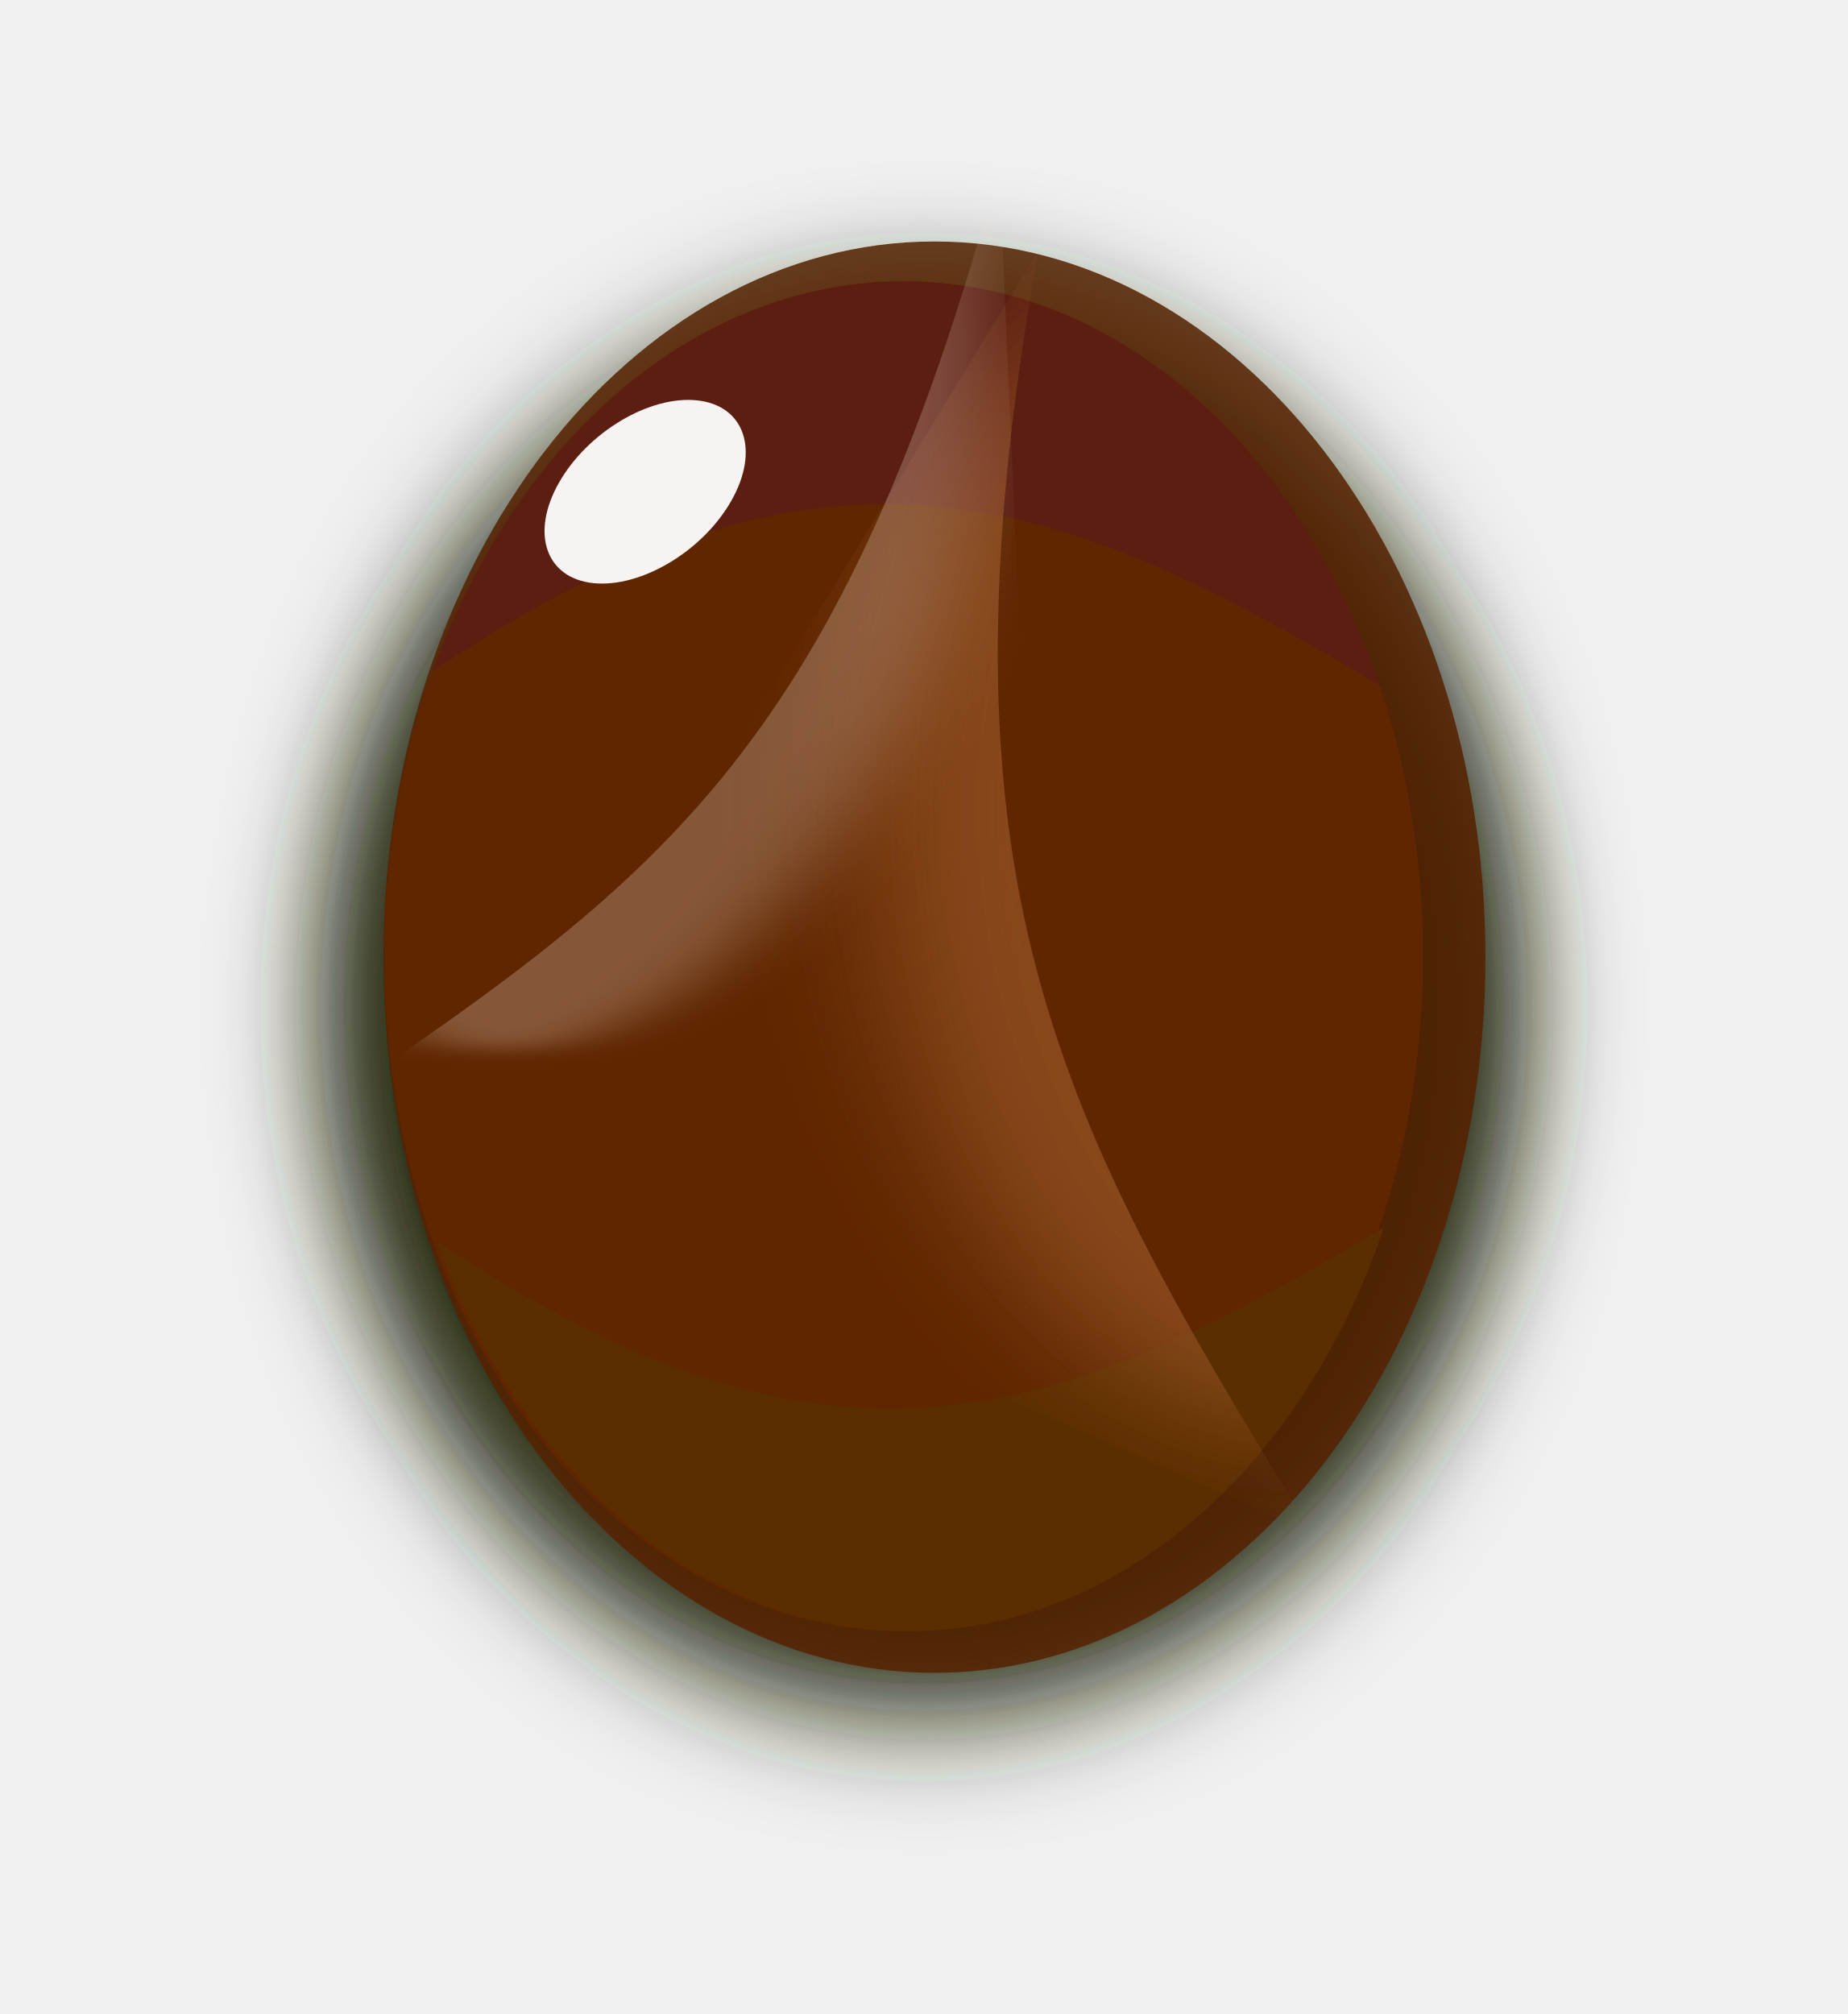
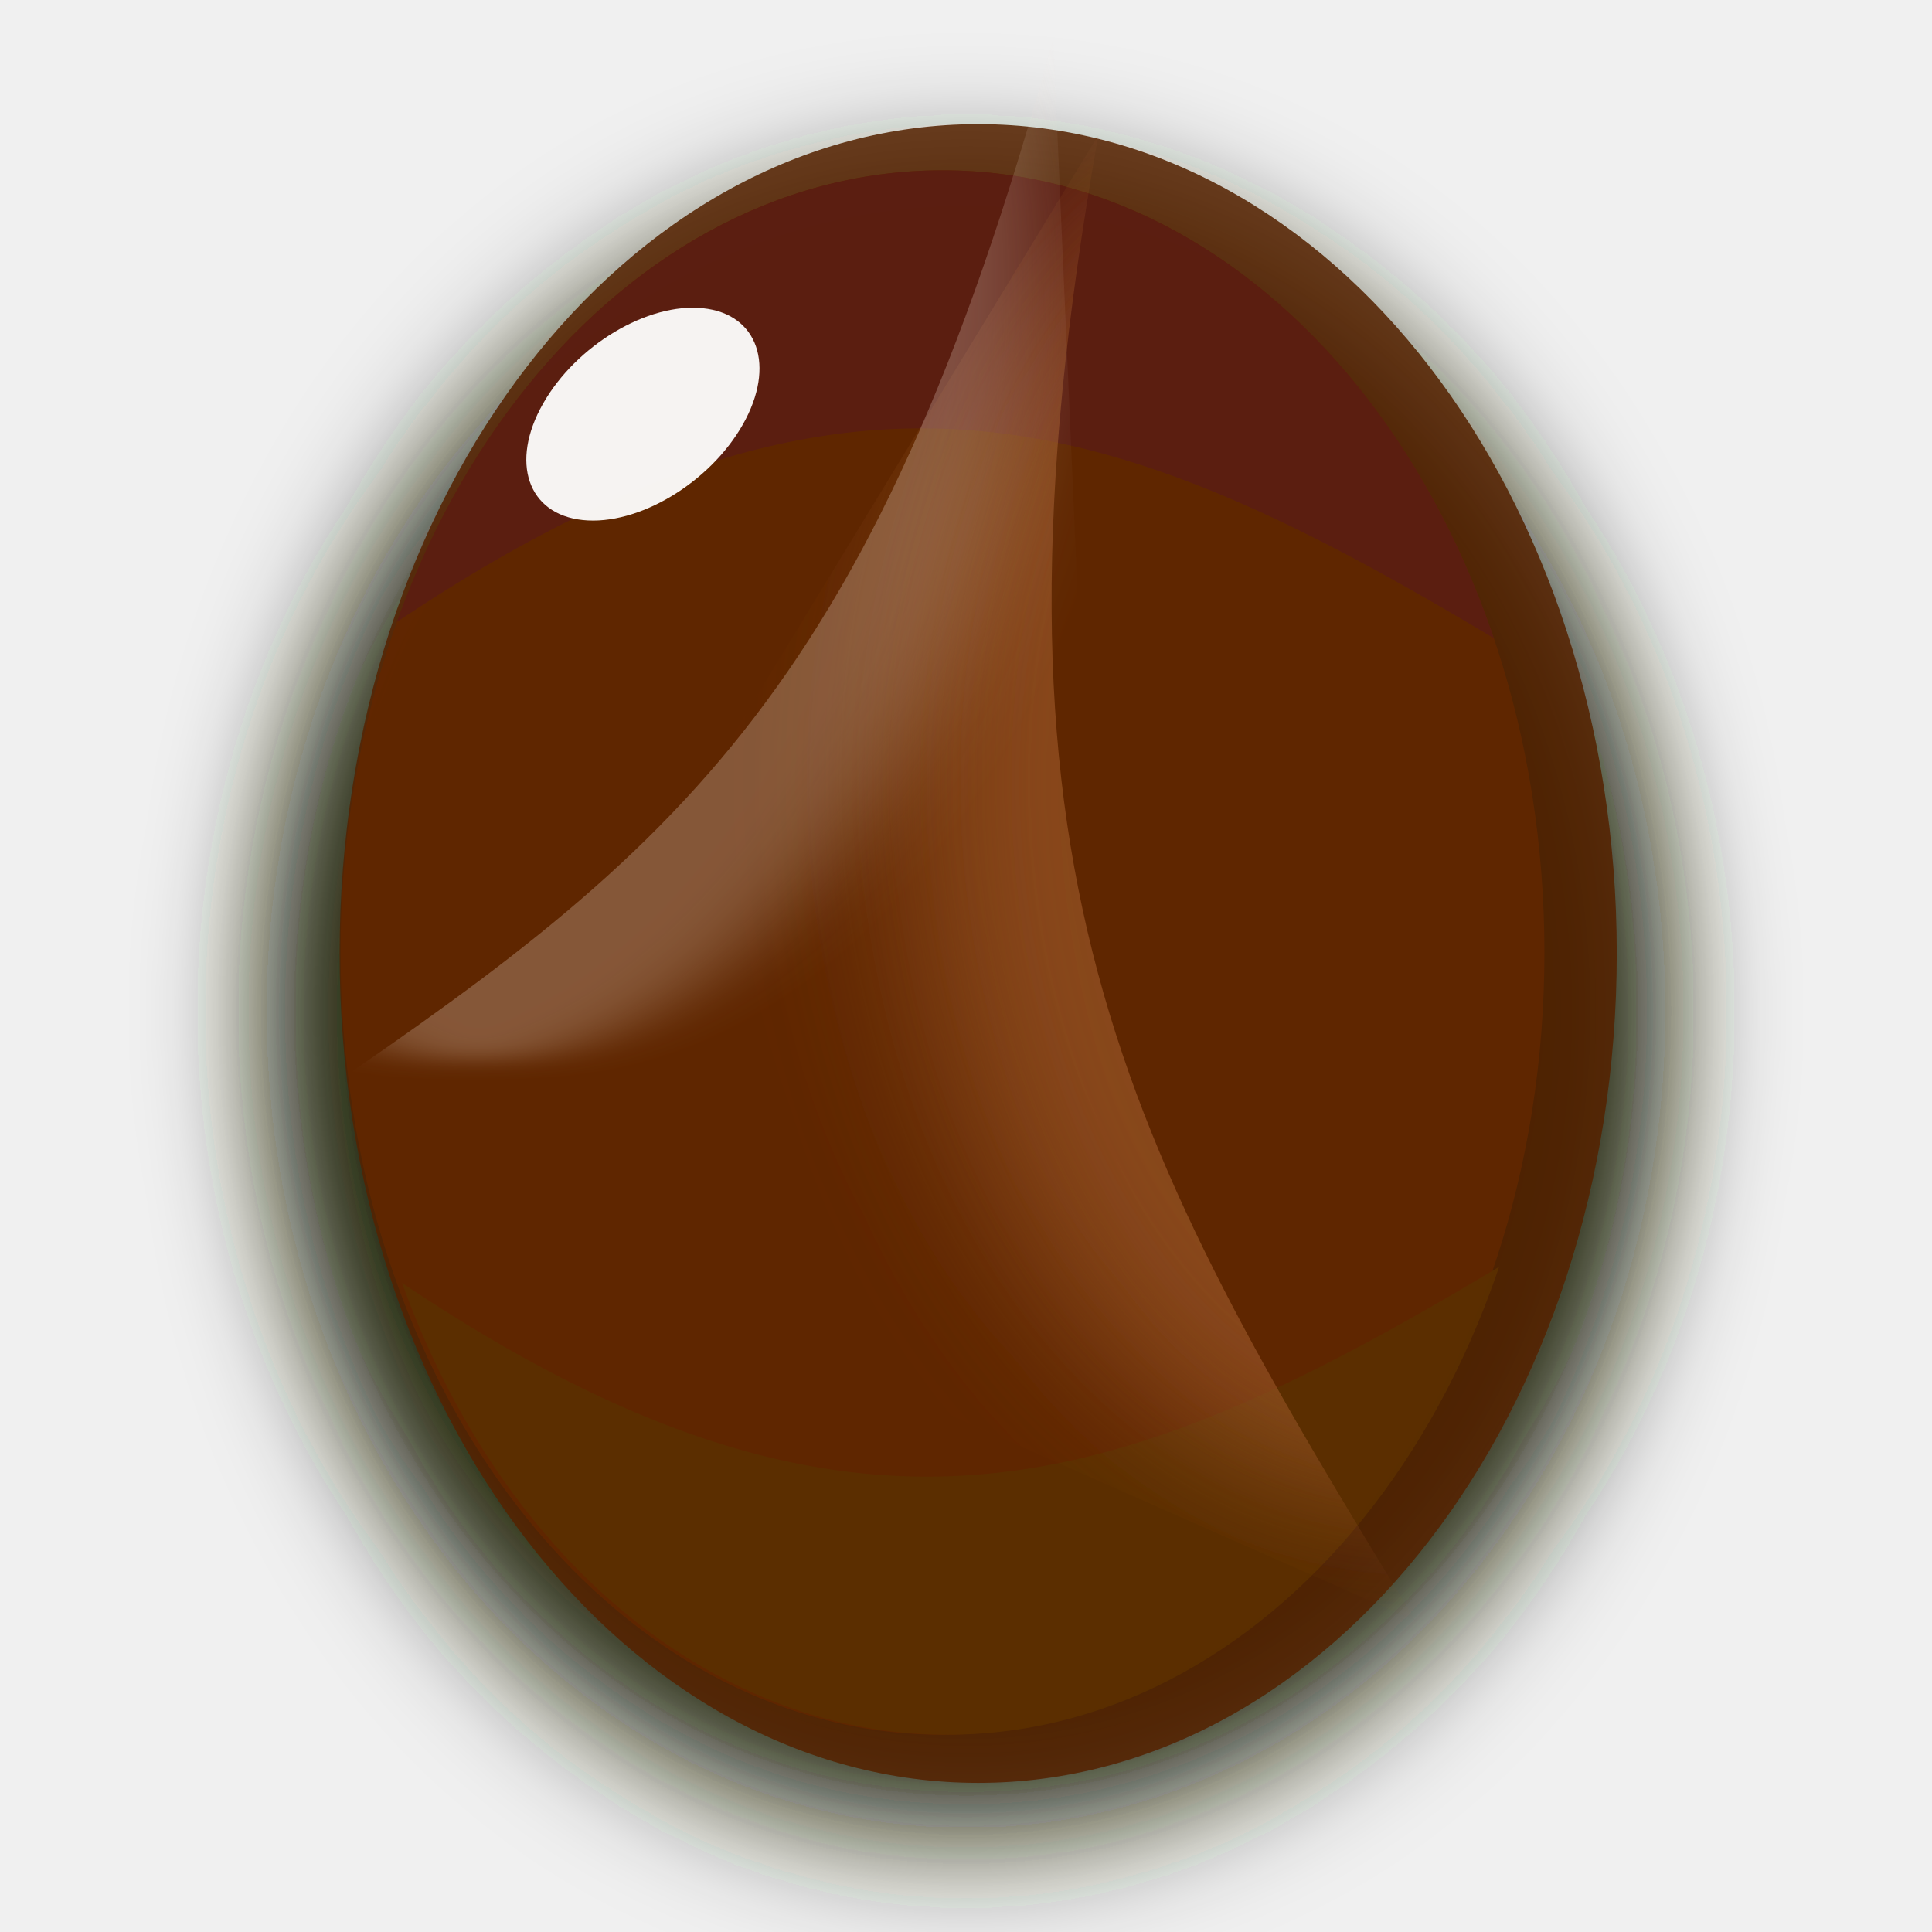
- <svg xmlns="http://www.w3.org/2000/svg" id="svg2" viewBox="0 0 89 97" version="1.0" width="89" height="97">
+ <svg xmlns="http://www.w3.org/2000/svg" id="svg2" viewBox="0 0 256 256" version="1.0" width="256" height="256">
  <defs id="defs4">
    <clipPath id="clipPath9439" clipPathUnits="userSpaceOnUse">
      <path id="path9441" style="fill:none;stroke:#000000;stroke-width:1px" d="m 98.995,417.99 c 215.3,-119.37 317.78,-77.62 501.04,6.06 L 359.605,50.29 98.985,417.99 Z" />
    </clipPath>
    <filter id="filter5650" height="1.202" width="1.199" y="-0.101" x="-0.099">
      <feGaussianBlur id="feGaussianBlur5652" stdDeviation="6.531" />
    </filter>
    <filter id="filter6006" height="1.154" width="1.564" y="-0.077" x="-0.282">
      <feGaussianBlur id="feGaussianBlur6008" stdDeviation="18.583" />
    </filter>
    <filter id="filter6162" height="1.556" width="1.309" y="-0.278" x="-0.155">
      <feGaussianBlur id="feGaussianBlur6164" stdDeviation="28.423" />
    </filter>
  </defs>
-   <g id="g6202" transform="translate(-134.295,-343.1928)">
+   <g id="g6202" transform="matrix(3.188355,0,0,3.188355,-442.0618,-1114.855)">
    <ellipse id="path6178" style="fill:#22280b;filter:url(#filter5650)" transform="matrix(0.36887,0,0,0.43629,-51.853,130)" cx="625.284" cy="599.814" rx="78.792" ry="77.782" />
    <ellipse id="path6180" style="opacity:0.937;fill:#aa4400" transform="matrix(0.11055,0,0,0.15038,139.85,315.76)" cx="343.452" cy="488.697" rx="226.274" ry="216.173" />
    <ellipse id="path6182" style="opacity:0.937;fill:#800080" clip-path="url(#clipPath9439)" transform="matrix(0.11055,0,0,0.15038,139.85,315.76)" cx="343.452" cy="488.697" rx="226.274" ry="216.173" />
    <ellipse id="path6184" style="opacity:0.937;fill:#808000" clip-path="url(#clipPath9439)" transform="matrix(0.11055,0,0,-0.15038,140.07,462.74)" cx="343.452" cy="488.697" rx="226.274" ry="216.173" />
    <ellipse id="path6186" style="opacity:0.863;fill:#552200" transform="matrix(0.33682,0,0,0.44314,-31.307,123.49)" cx="625.284" cy="599.814" rx="78.792" ry="77.782" />
    <ellipse id="path6188" style="opacity:0.942;fill:#ffffff" transform="matrix(0.48458,0.0503,-0.49884,0.88034,278.34,-211.5)" cx="418.571" cy="633.076" rx="8.571" ry="5" />
    <ellipse id="path6190" style="opacity:0.637;fill:#a05a2c;filter:url(#filter6162)" clip-path="url(#clipPath9439)" transform="matrix(0.025228,0.12364,0.090887,-0.032203,143.81,356.5)" cx="343.452" cy="488.697" rx="226.274" ry="216.173" />
    <ellipse id="path6192" style="opacity:0.421;fill:#f4e3d7;fill-opacity:0.617;filter:url(#filter6006)" clip-path="url(#clipPath9439)" transform="matrix(-0.063184,0.090389,-0.050635,-0.0696,209.84,371.4)" cx="343.452" cy="488.697" rx="226.274" ry="216.173" />
  </g>
</svg>
